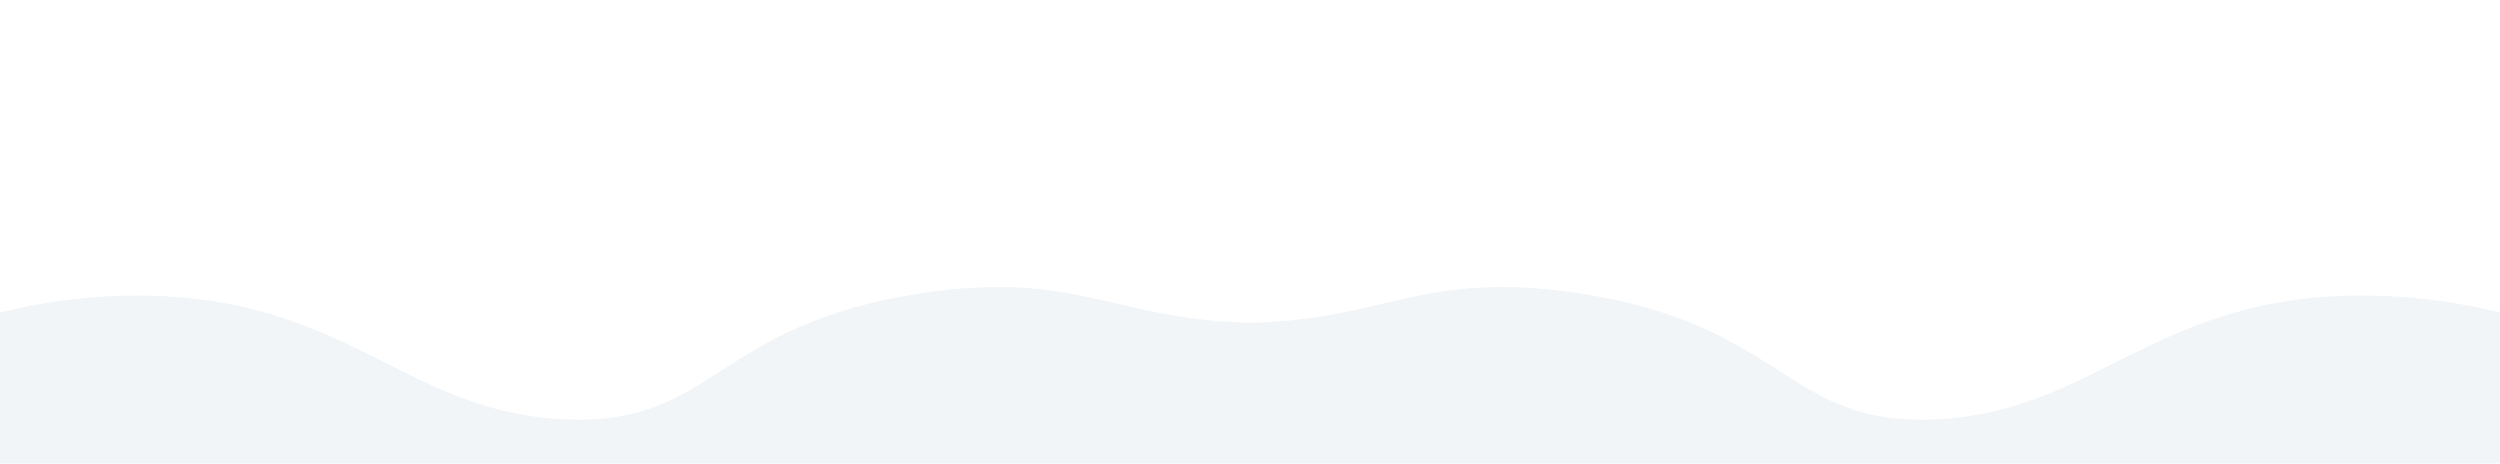
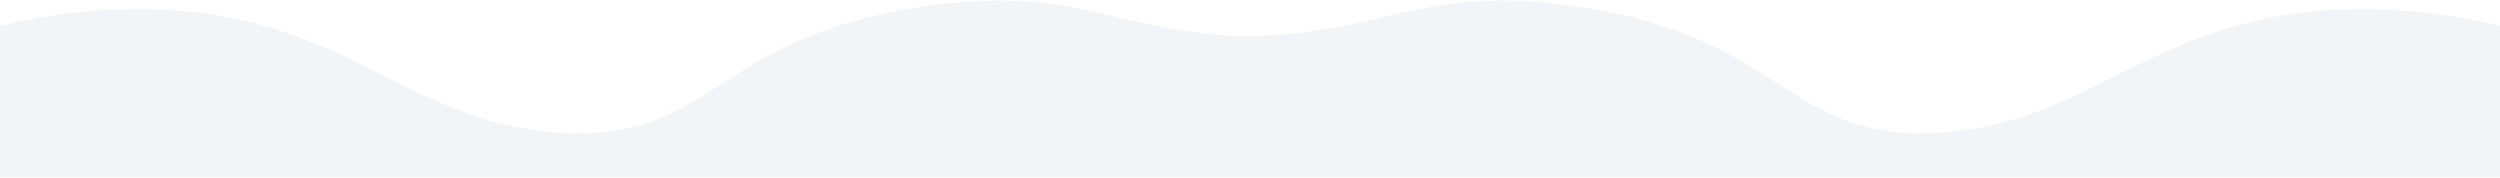
- <svg xmlns="http://www.w3.org/2000/svg" width="1440" height="267" viewBox="0 0 1440 267">
-   <defs>
-     <style>.a{fill:#f1f5f8;}</style>
-   </defs>
-   <path class="a" d="M1356.75,170.25c-116.73,1.56-150,66.53-240.75,71.25-87.86,4.57-86.42-54.76-207.75-72.75C819.48,155.58,798.09,184.28,720,185.92c-78.09-1.64-99.48-30.34-188.25-17.17-121.33,18-119.89,77.32-207.75,72.75-90.77-4.72-124-69.69-240.75-71.25A327.15,327.15,0,0,0,0,180v87H1440V180A327.15,327.15,0,0,0,1356.75,170.25Z" />
+ <svg xmlns="http://www.w3.org/2000/svg" width="1440" height="102" viewBox="0 0 1440 102">
+   <path d="M1356.75,5.25C1240,6.81,1206.75,71.78,1116,76.5c-87.86,4.57-86.42-54.76-207.75-72.75C819.48-9.42,798.09,19.28,720,20.92,641.91,19.28,620.52-9.42,531.75,3.75,410.42,21.75,411.86,81.07,324,76.5,233.23,71.78,200,6.81,83.25,5.25A327.15,327.15,0,0,0,0,15v87H1440V15A327.15,327.15,0,0,0,1356.75,5.25Z" fill="#f1f5f8" />
</svg>
